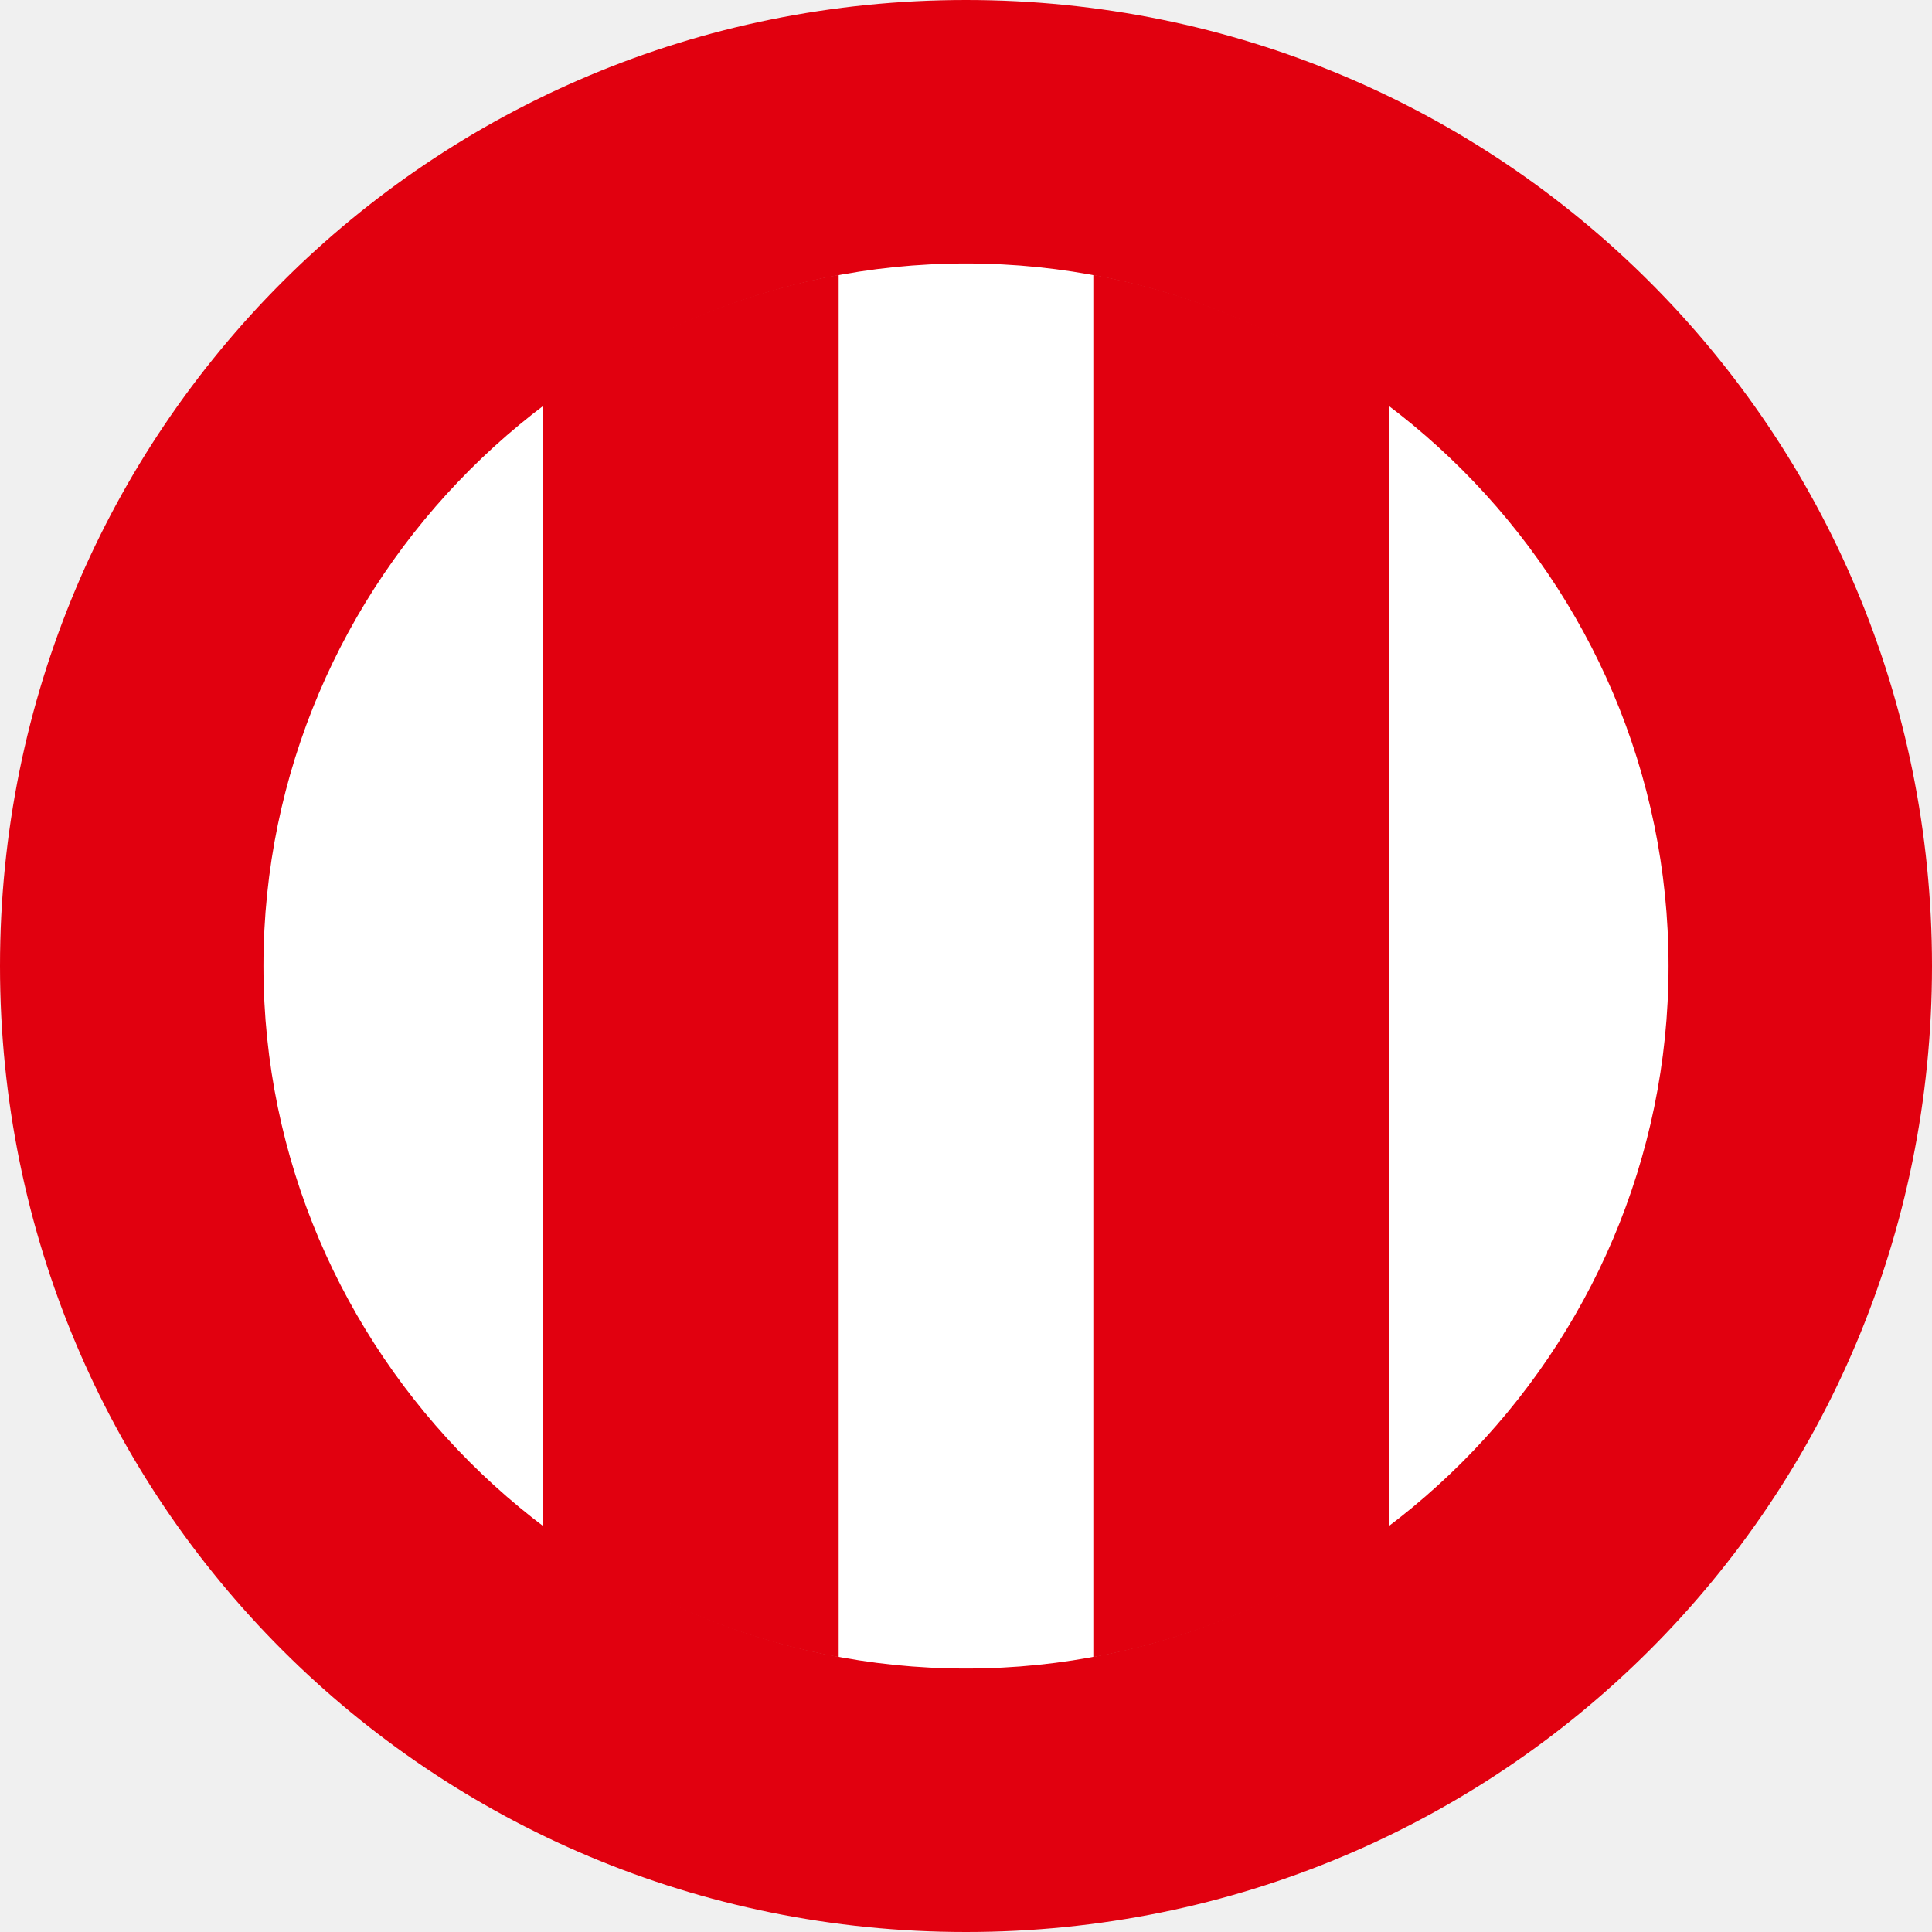
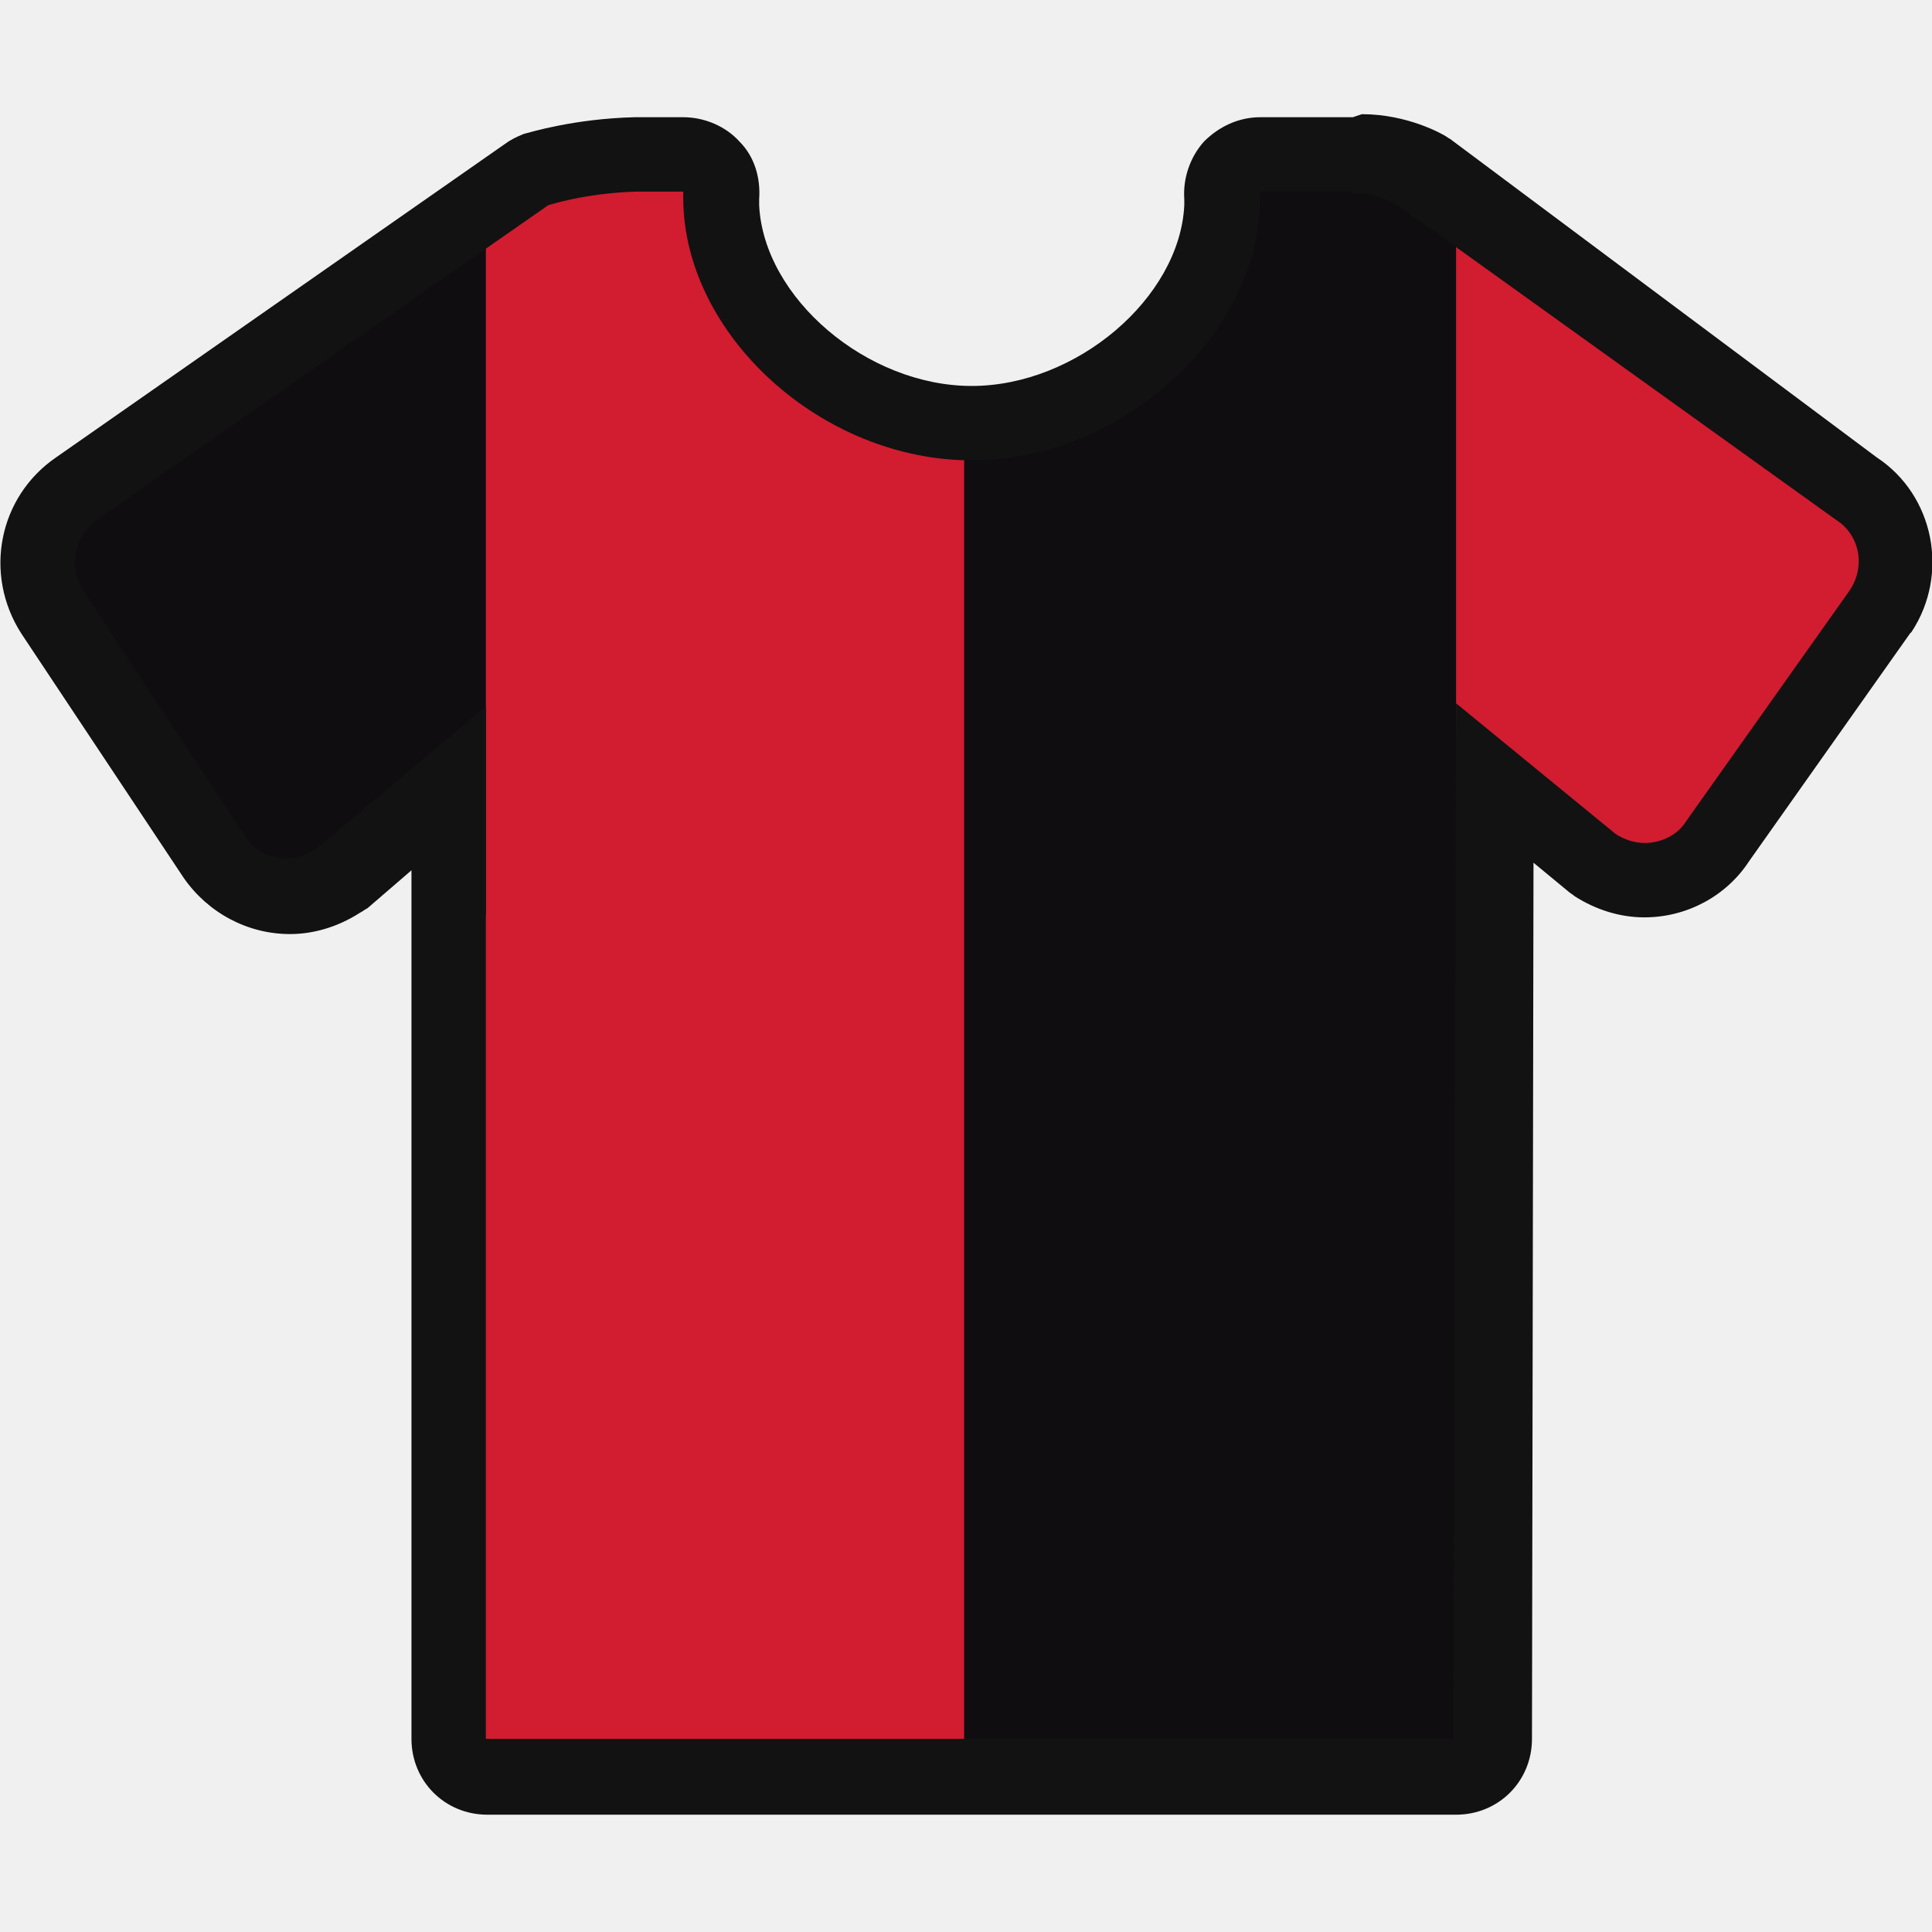
- <svg xmlns="http://www.w3.org/2000/svg" version="1.1" id="Layer_1" x="0px" y="0px" viewBox="-286 409.9 22 22" style="enable-background:new -286 409.9 22 22;">
-   <style type="text/css">
- 	.st0{fill:#FFFFFF;}
- 	.st1{fill:#B82E22;}
- 	.st2{fill:#A82323;}
- 	.st3{clip-path:url(#SVGID_2_);}
- 	.st4{fill:#4AC5E8;}
- 	.st5{fill:#E2E2E2;}
- </style>
-   <circle class="st1" cx="-275" cy="420.9" r="8" />
-   <circle class="st0" cx="-275" cy="420.9" r="8" style="fill: rgb(225, 0, 15);" />
-   <g style="" transform="matrix(1.047273, 0, 0, 1, 13, 0)">
+ <svg xmlns="http://www.w3.org/2000/svg" width="400px" height="400px" viewBox="0 -3.86 63.623 63.623" version="1.1" enable-background="new 0 0 856 412" y="0px" x="0px" fill="#000000">
+   <g id="SVGRepo_bgCarrier" stroke-width="0" />
+   <g id="SVGRepo_tracerCarrier" stroke-linecap="round" stroke-linejoin="round" />
+   <g id="SVGRepo_iconCarrier">
    <g>
-       <defs>
-         <circle id="SVGID_1_" cx="-275" cy="420.9" r="8" />
-       </defs>
-       <clipPath id="SVGID_2_">
-         <circle cx="-275" cy="420.9" r="8" transform="matrix(1, 0, 0, 1, 0, 0)" style="overflow: visible;" />
-       </clipPath>
-       <g class="st3">
-         <rect x="-286" y="409.9" class="st4" width="6.4" height="22" style="fill: rgb(255, 255, 255);" />
-         <rect x="-270.4" y="409.9" class="st4" width="6.4" height="22" style="fill: rgb(255, 255, 255);" />
-       </g>
+       <path fill="#0f0d0f" d="M16 54.5c-0.7 0 -1.25 -0.55 -1.25 -1.25V21.95l-3.5 2.95c-0.05 0.05 -0.1 0.05 -0.1 0.1 -0.5 0.3 -1.05 0.5 -1.6 0.5 -1 0 -1.9 -0.5 -2.45 -1.3L1.75 16.15c-0.9 -1.35 -0.5 -3.15 0.85 -4.05L17.45 1.75c0.1 -0.05 0.2 -0.15 0.35 -0.15 0.05 0 1.4 -0.45 3.3 -0.5h1.55c0.35 0 0.7 0.15 0.9 0.4 0.25 0.25 0.35 0.6 0.3 0.95 0 0.05 0 0.15 -0.05 0.2 0.1 3.75 4.05 7.25 8.25 7.25s8.15 -3.5 8.25 -7.25c0 -0.05 0 -0.15 -0.05 -0.2 -0.05 -0.35 0.1 -0.7 0.3 -0.95s0.55 -0.4 0.9 -0.4H44.5c1.2 0 2.15 0.55 2.25 0.6 0.05 0 0.05 0.05 0.1 0.05l14.35 10.35c1.3 0.85 1.7 2.7 0.8 4.05l-5.35 7.6c-0.5 0.8 -1.45 1.3 -2.45 1.3 -0.6 0 -1.15 -0.15 -1.6 -0.5 -0.05 0 -0.05 -0.05 -0.1 -0.1l-3.2 -2.65 -0.1 31.45c0 0.7 -0.55 1.25 -1.25 1.25H16z" />
+       <path fill="#d21c30" d="M21.1 1.25c-1.9 0.05 -3.25 0.5 -3.3 0.5 -0.15 0 -0.25 0.1 -0.35 0.15L16 2.905v23.35h-1.25v27.25c0 0.5 0.55 1 1.25 1h15.75v-44.45c-4.1 -0.15 -7.85 -3.6 -7.95 -7.25 0.05 -0.05 0.05 -0.15 0.05 -0.2 0.05 -0.35 -0.05 -0.7 -0.3 -0.95 -0.2 -0.25 -0.55 -0.4 -0.9 -0.4h-1.55zm26.85 1.445v52c0.7 0 1.25 -0.5 1.25 -1l0.1 -31.55 3.2 2.65v0.1c0.5 0.35 1 0.5 1.5 0.5 1 0 2 -0.5 2.5 -1.3l5.5 -7.6c1 -1.35 0.5 -3.2 -1 -4.05L47.95 2.895z" />
+       <path d="M44.55 2.5c0.9 0 1.55 0.45 1.55 0.45l14.35 10.3c0.8 0.5 1 1.55 0.45 2.35l-5.35 7.55c-0.3 0.5 -0.85 0.75 -1.4 0.75 -0.3 0 -0.65 -0.1 -0.95 -0.3l-5.25 -4.3 -0.1 34.1H16v-34l-5.6 4.7c-0.3 0.2 -0.6 0.3 -0.95 0.3 -0.55 0 -1.1 -0.25 -1.4 -0.75L2.75 15.6c-0.5 -0.8 -0.3 -1.8 0.45 -2.35L18.05 2.9s1.2 -0.4 2.9 -0.45H22.5v0.2c0 4.5 4.55 8.65 9.5 8.65s9.5 -4.15 9.5 -8.65v-0.2H44.55c-0.05 0.05 0 0.05 0 0.05m0 -2.5s-0.05 0 0 0H41.5c-0.7 0 -1.35 0.3 -1.85 0.8 -0.45 0.5 -0.7 1.2 -0.65 1.9v0.2c-0.15 3.05 -3.55 5.95 -7 5.95S25.15 5.95 25 2.9v-0.2c0.05 -0.7 -0.15 -1.4 -0.65 -1.9C23.9 0.3 23.2 0 22.5 0h-1.6c-2 0.05 -3.45 0.5 -3.65 0.55 -0.25 0.1 -0.45 0.2 -0.65 0.35L1.85 11.2C-0.05 12.5 -0.55 15.05 0.7 17l5.35 8.05c0.8 1.15 2.1 1.85 3.5 1.85 0.8 0 1.6 -0.25 2.3 -0.7 0.1 -0.05 0.15 -0.1 0.25 -0.15l1.45 -1.25v28.6c0 1.4 1.1 2.5 2.5 2.5h31.9c1.4 0 2.5 -1.1 2.5 -2.5l0.05 -28.85 1.15 0.95c0.05 0.05 0.15 0.1 0.2 0.15 0.7 0.45 1.5 0.7 2.3 0.7 1.4 0 2.7 -0.7 3.45 -1.85l5.3 -7.5 0.05 -0.05c1.25 -1.9 0.75 -4.5 -1.15 -5.75l-14 -10.45c-0.05 -0.05 -0.1 -0.05 -0.15 -0.1 -0.15 -0.1 -1.3 -0.75 -2.8 -0.75z" style="fill: rgb(18, 18, 18);" />
    </g>
  </g>
-   <rect x="-276.45" y="411.8" class="st5" width="2.9" height="18.2" style="fill: rgb(255, 255, 255);" />
-   <g transform="matrix(1, 0, 0, 1, 0, 0.000006)">
-     <path class="st5" d="M-275,409.9c-6.1,0-11,4.9-11,11c0,6.1,4.9,11,11,11s11-4.9,11-11C-264,414.8-268.9,409.9-275,409.9z M-275,428.9c-4.4,0-8-3.6-8-8c0-4.4,3.6-8,8-8s8,3.6,8,8C-267,425.3-270.6,428.9-275,428.9z" style="fill: rgb(225, 0, 15);" />
-   </g>
</svg>
